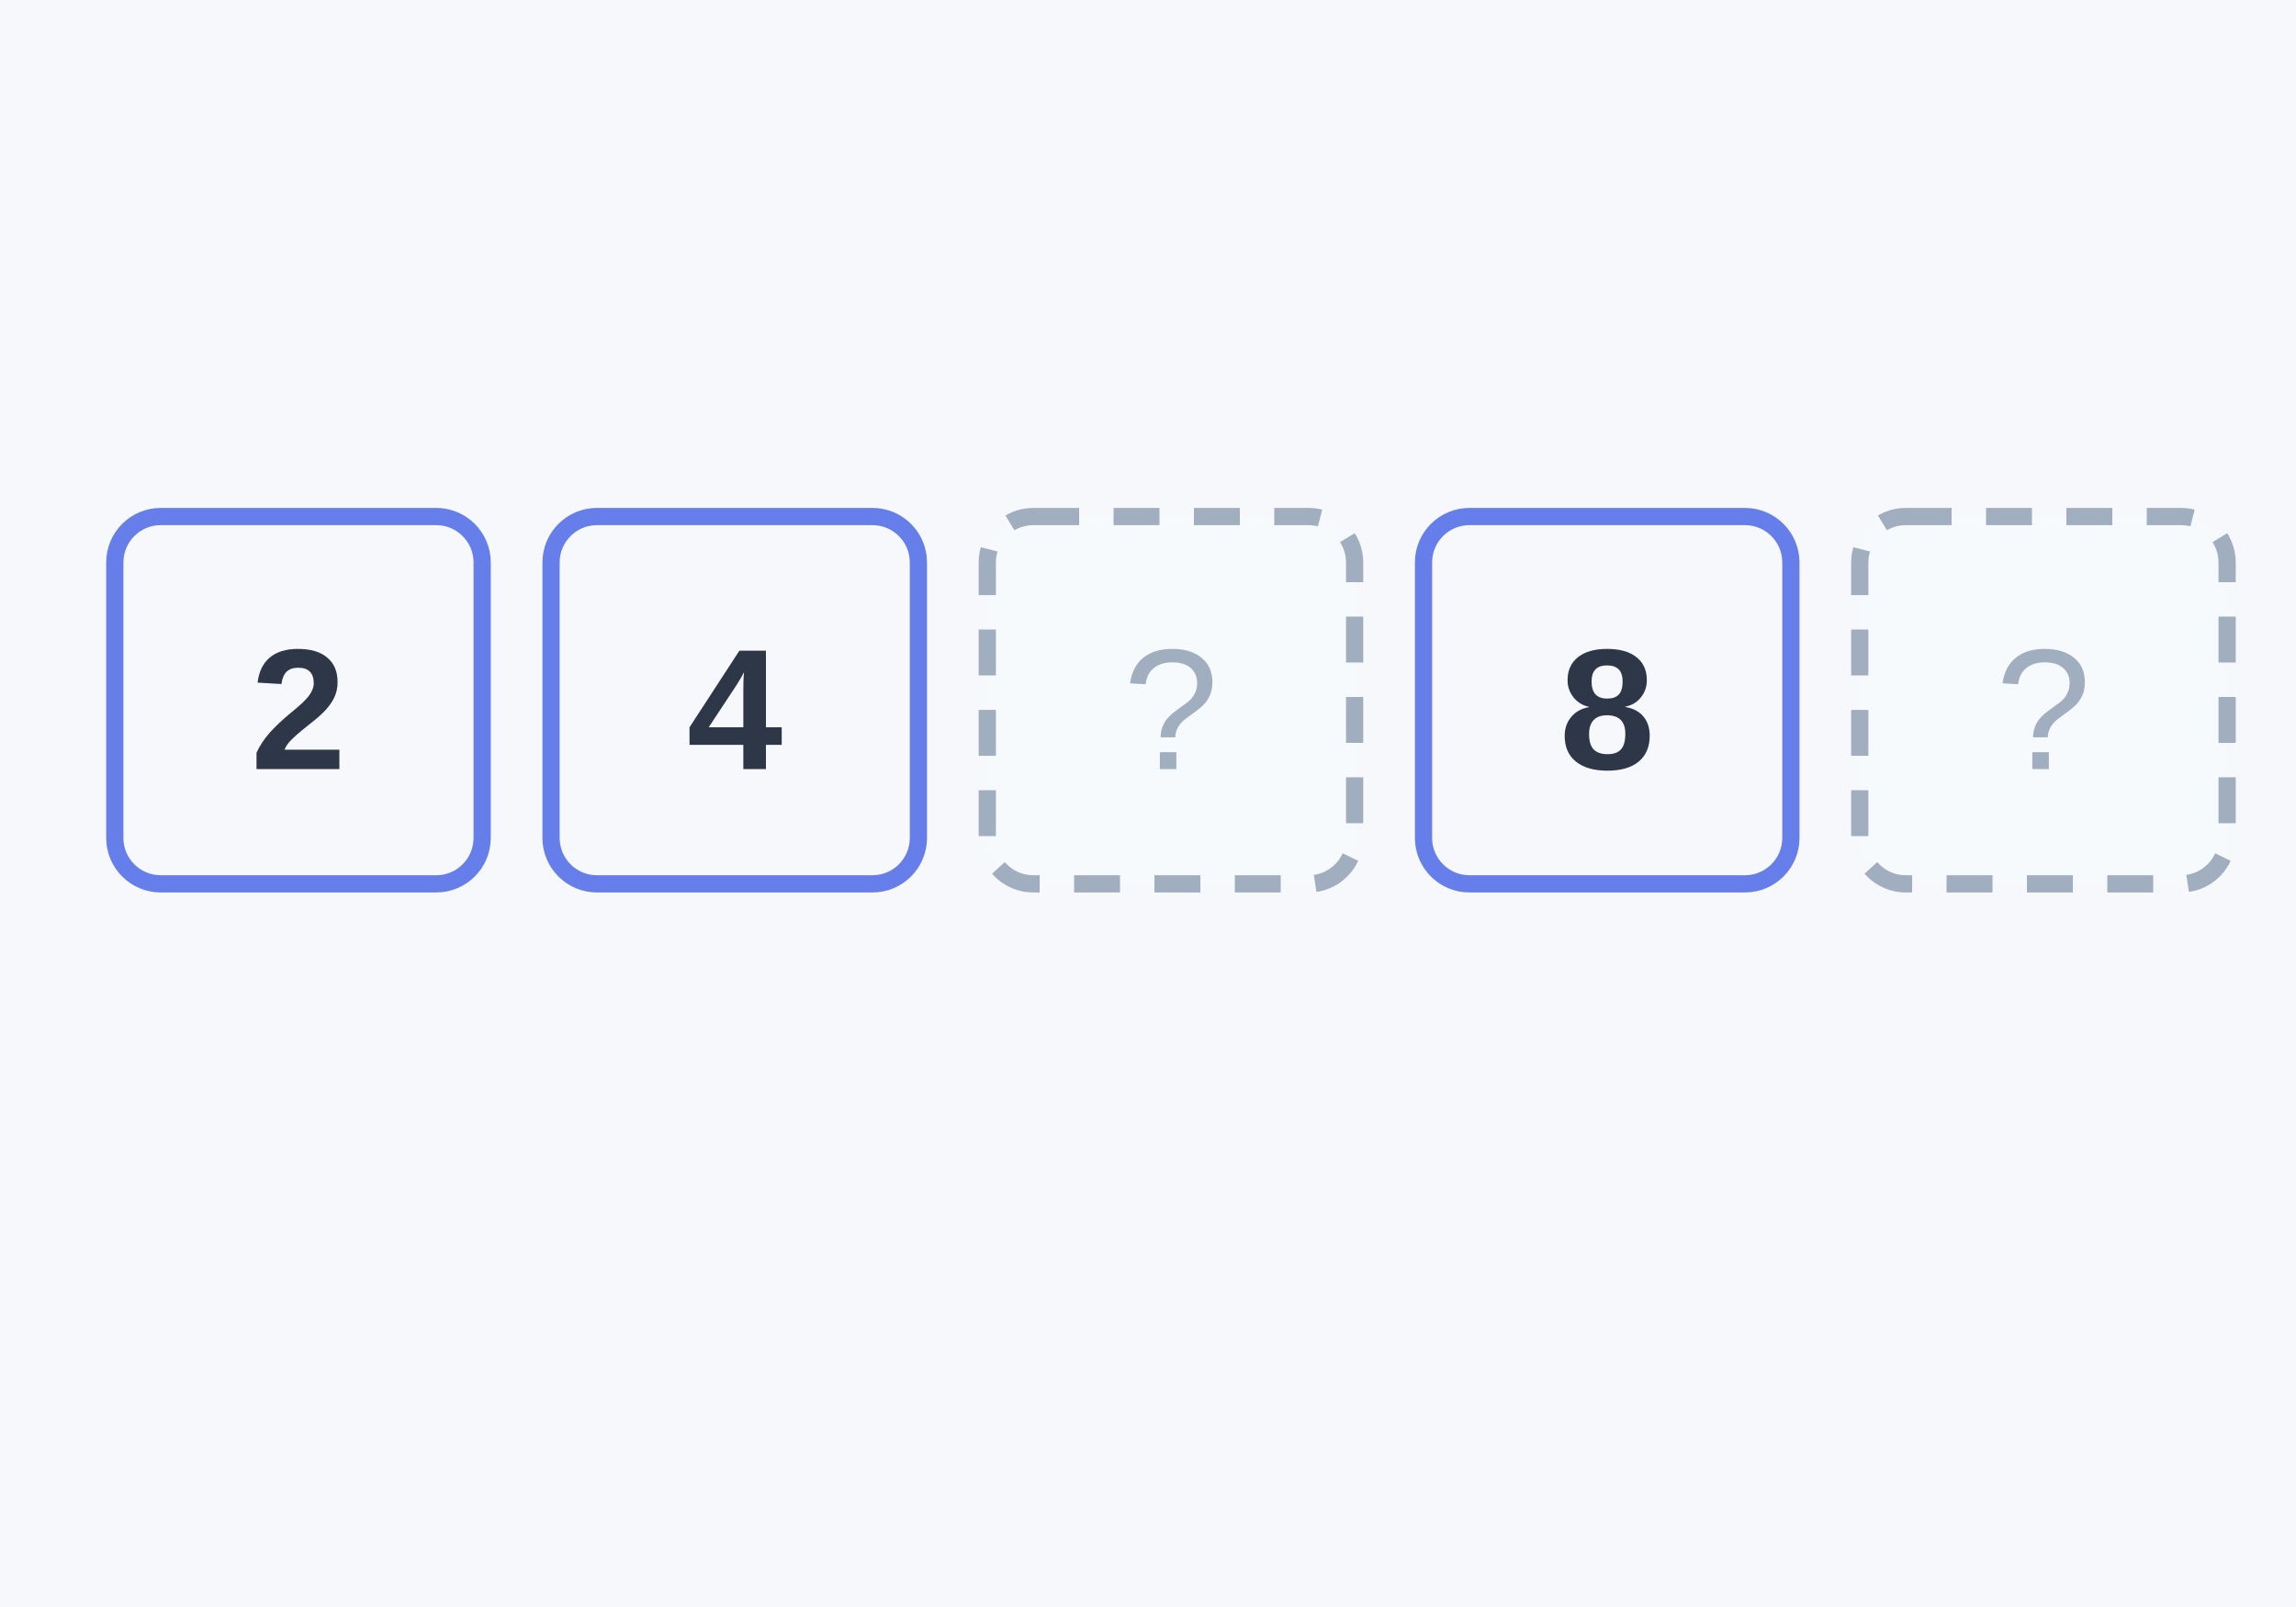
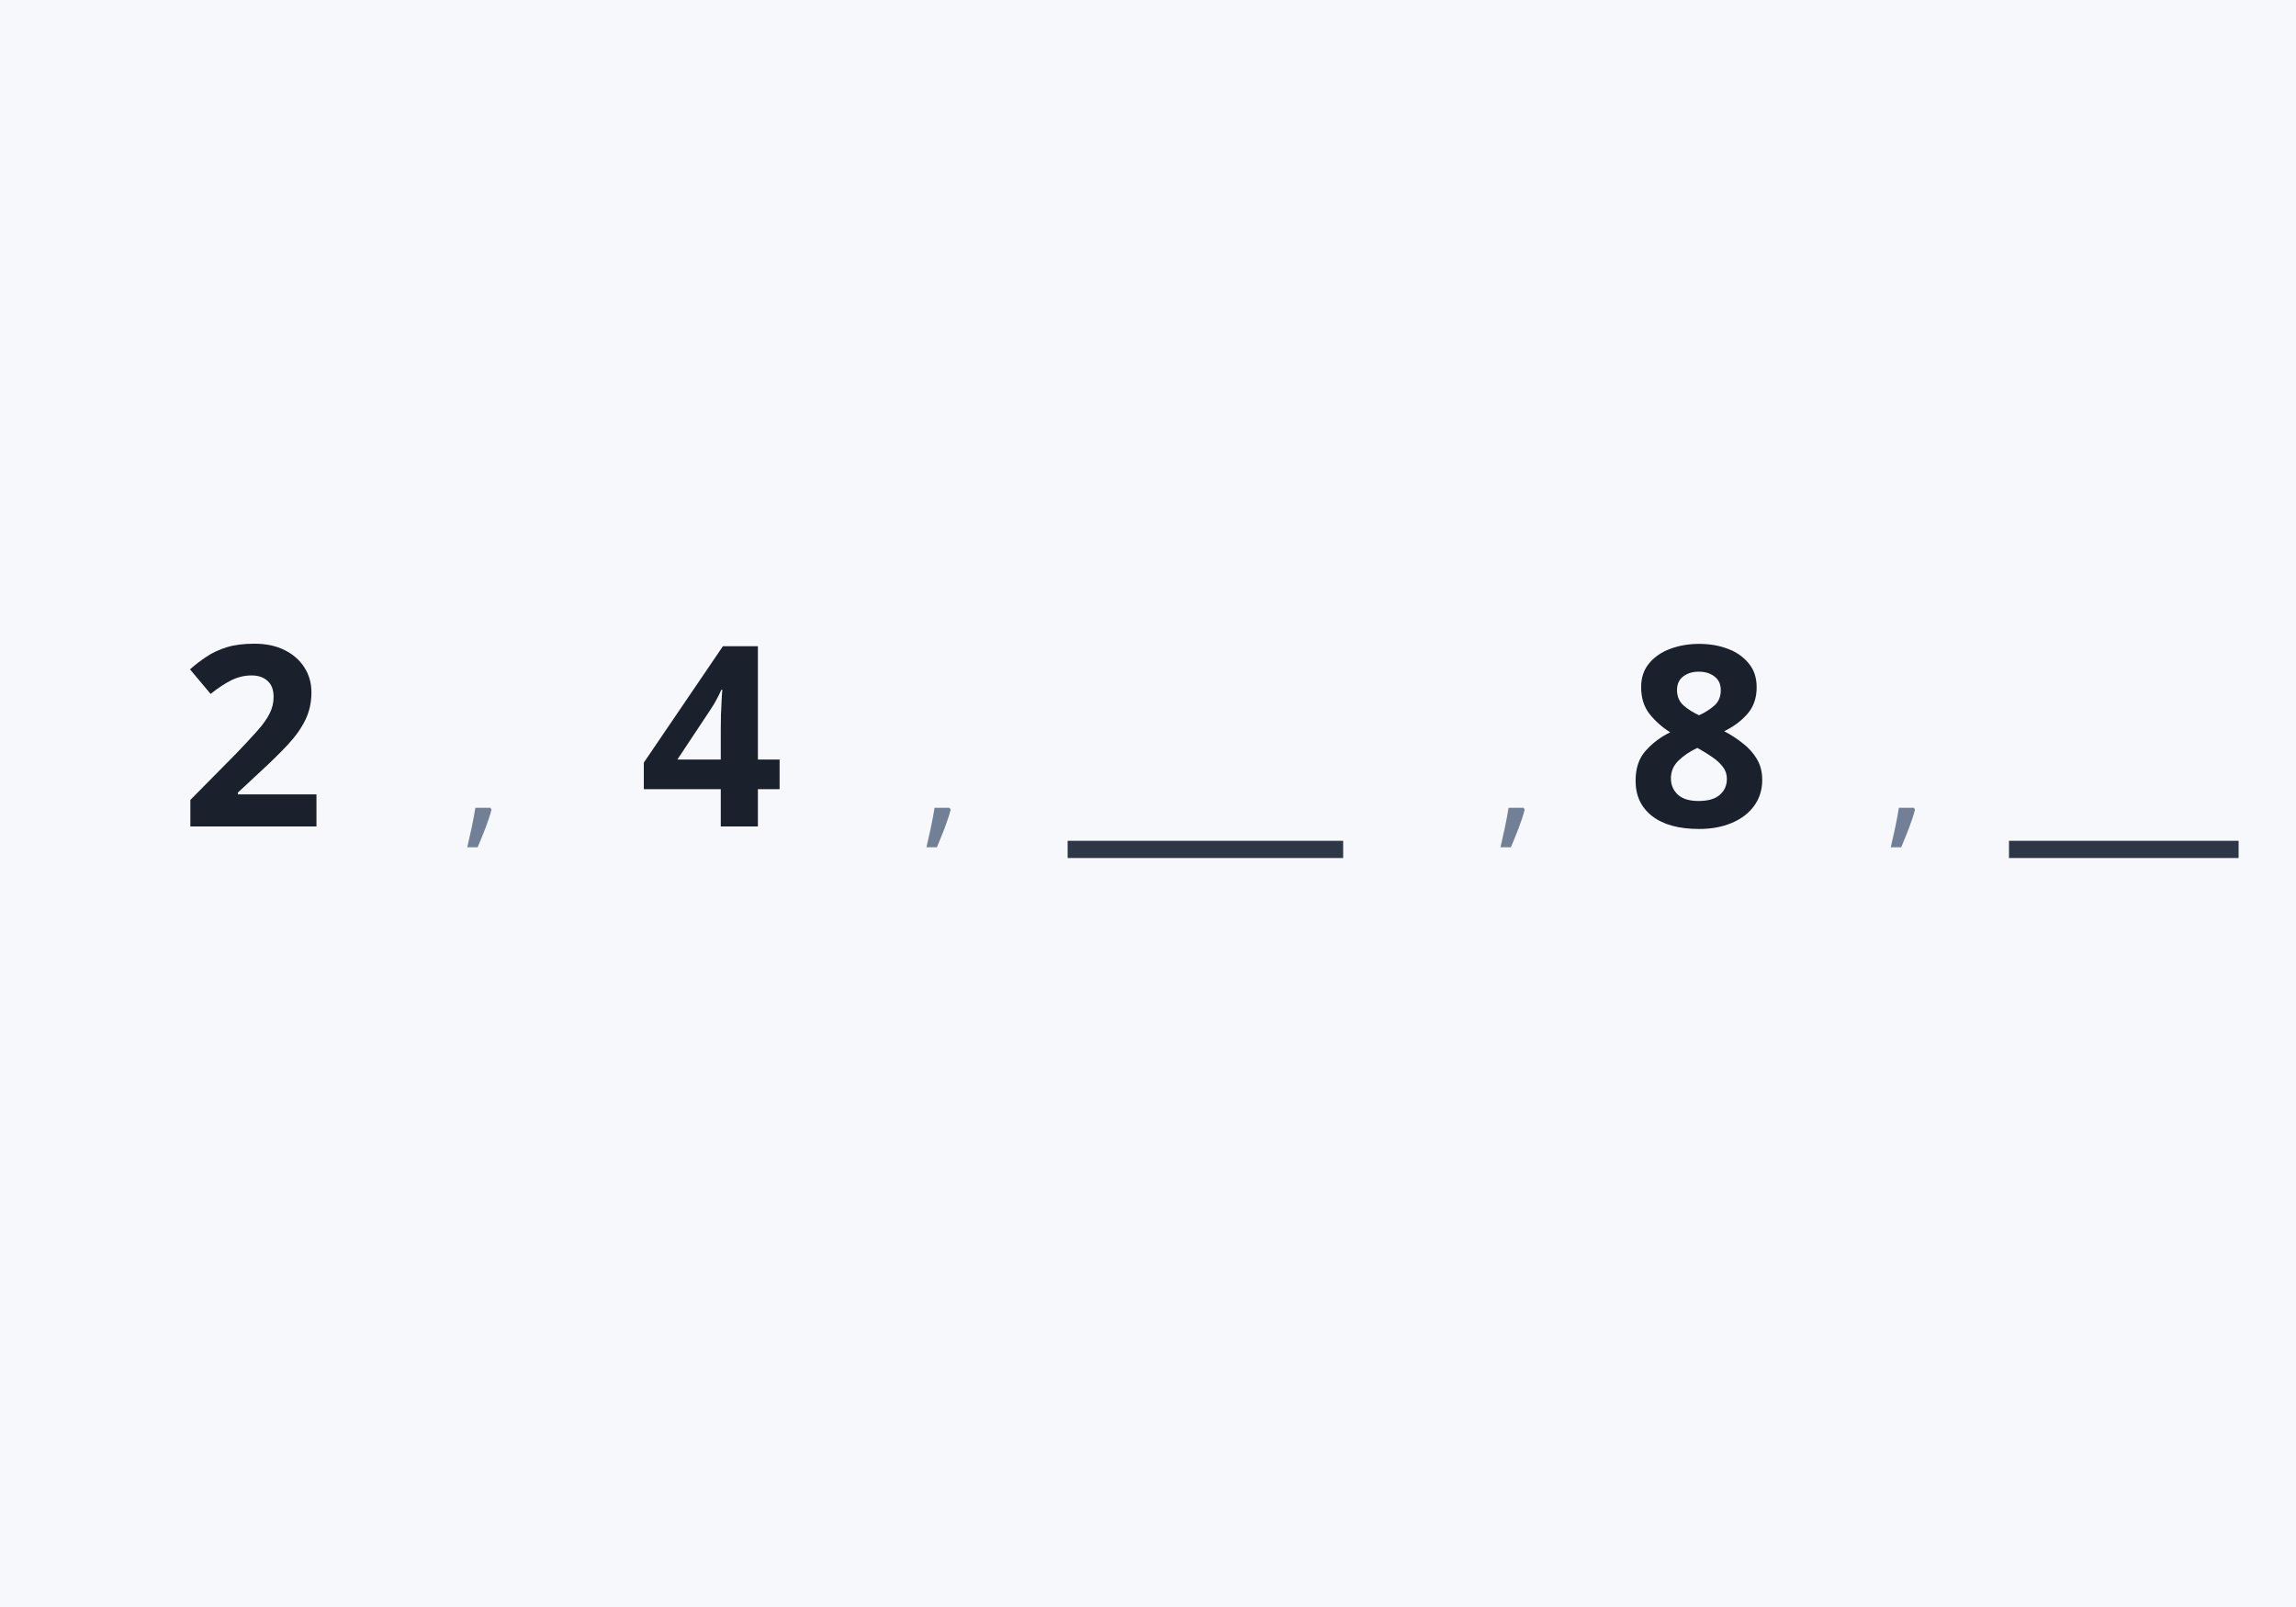
<svg xmlns="http://www.w3.org/2000/svg" viewBox="0 0 200 140">
  <rect width="200" height="140" fill="#f7f8fc" />
-   <g transform="translate(10,45)">
-     <rect x="0" y="0" width="32" height="32" rx="4" fill="none" stroke="#667eea" stroke-width="1.5" />
-     <text x="16" y="22" text-anchor="middle" font-size="15" font-weight="700" fill="#2d3748" font-family="Arial">2</text>
-     <rect x="38" y="0" width="32" height="32" rx="4" fill="none" stroke="#667eea" stroke-width="1.5" />
-     <text x="54" y="22" text-anchor="middle" font-size="15" font-weight="700" fill="#2d3748" font-family="Arial">4</text>
-     <rect x="76" y="0" width="32" height="32" rx="4" fill="#f7fafc" stroke="#a0aec0" stroke-width="1.5" stroke-dasharray="4,3" />
-     <text x="92" y="22" text-anchor="middle" font-size="15" fill="#a0aec0" font-family="Arial">?</text>
-     <rect x="114" y="0" width="32" height="32" rx="4" fill="none" stroke="#667eea" stroke-width="1.5" />
-     <text x="130" y="22" text-anchor="middle" font-size="15" font-weight="700" fill="#2d3748" font-family="Arial">8</text>
-     <rect x="152" y="0" width="32" height="32" rx="4" fill="#f7fafc" stroke="#a0aec0" stroke-width="1.5" stroke-dasharray="4,3" />
-     <text x="168" y="22" text-anchor="middle" font-size="15" fill="#a0aec0" font-family="Arial">?</text>
-   </g>
+   <text x="22" y="72" text-anchor="middle" font-size="22" font-weight="700" fill="#1a202c" font-family="'Google Sans Flex', sans-serif">2</text>
+   <text x="42" y="72" text-anchor="middle" font-size="14" font-weight="400" fill="#718096" font-family="Fredoka, sans-serif">,</text>
+   <text x="62" y="72" text-anchor="middle" font-size="22" font-weight="700" fill="#1a202c" font-family="'Google Sans Flex', sans-serif">4</text>
+   <text x="82" y="72" text-anchor="middle" font-size="14" font-weight="400" fill="#718096" font-family="Fredoka, sans-serif">,</text>
+   <line x1="93" y1="74" x2="117" y2="74" stroke="#2d3748" stroke-width="1.5" />
+   <text x="132" y="72" text-anchor="middle" font-size="14" font-weight="400" fill="#718096" font-family="Fredoka, sans-serif">,</text>
+   <text x="148" y="72" text-anchor="middle" font-size="22" font-weight="700" fill="#1a202c" font-family="'Google Sans Flex', sans-serif">8</text>
+   <text x="166" y="72" text-anchor="middle" font-size="14" font-weight="400" fill="#718096" font-family="Fredoka, sans-serif">,</text>
+   <line x1="175" y1="74" x2="195" y2="74" stroke="#2d3748" stroke-width="1.5" />
</svg>
